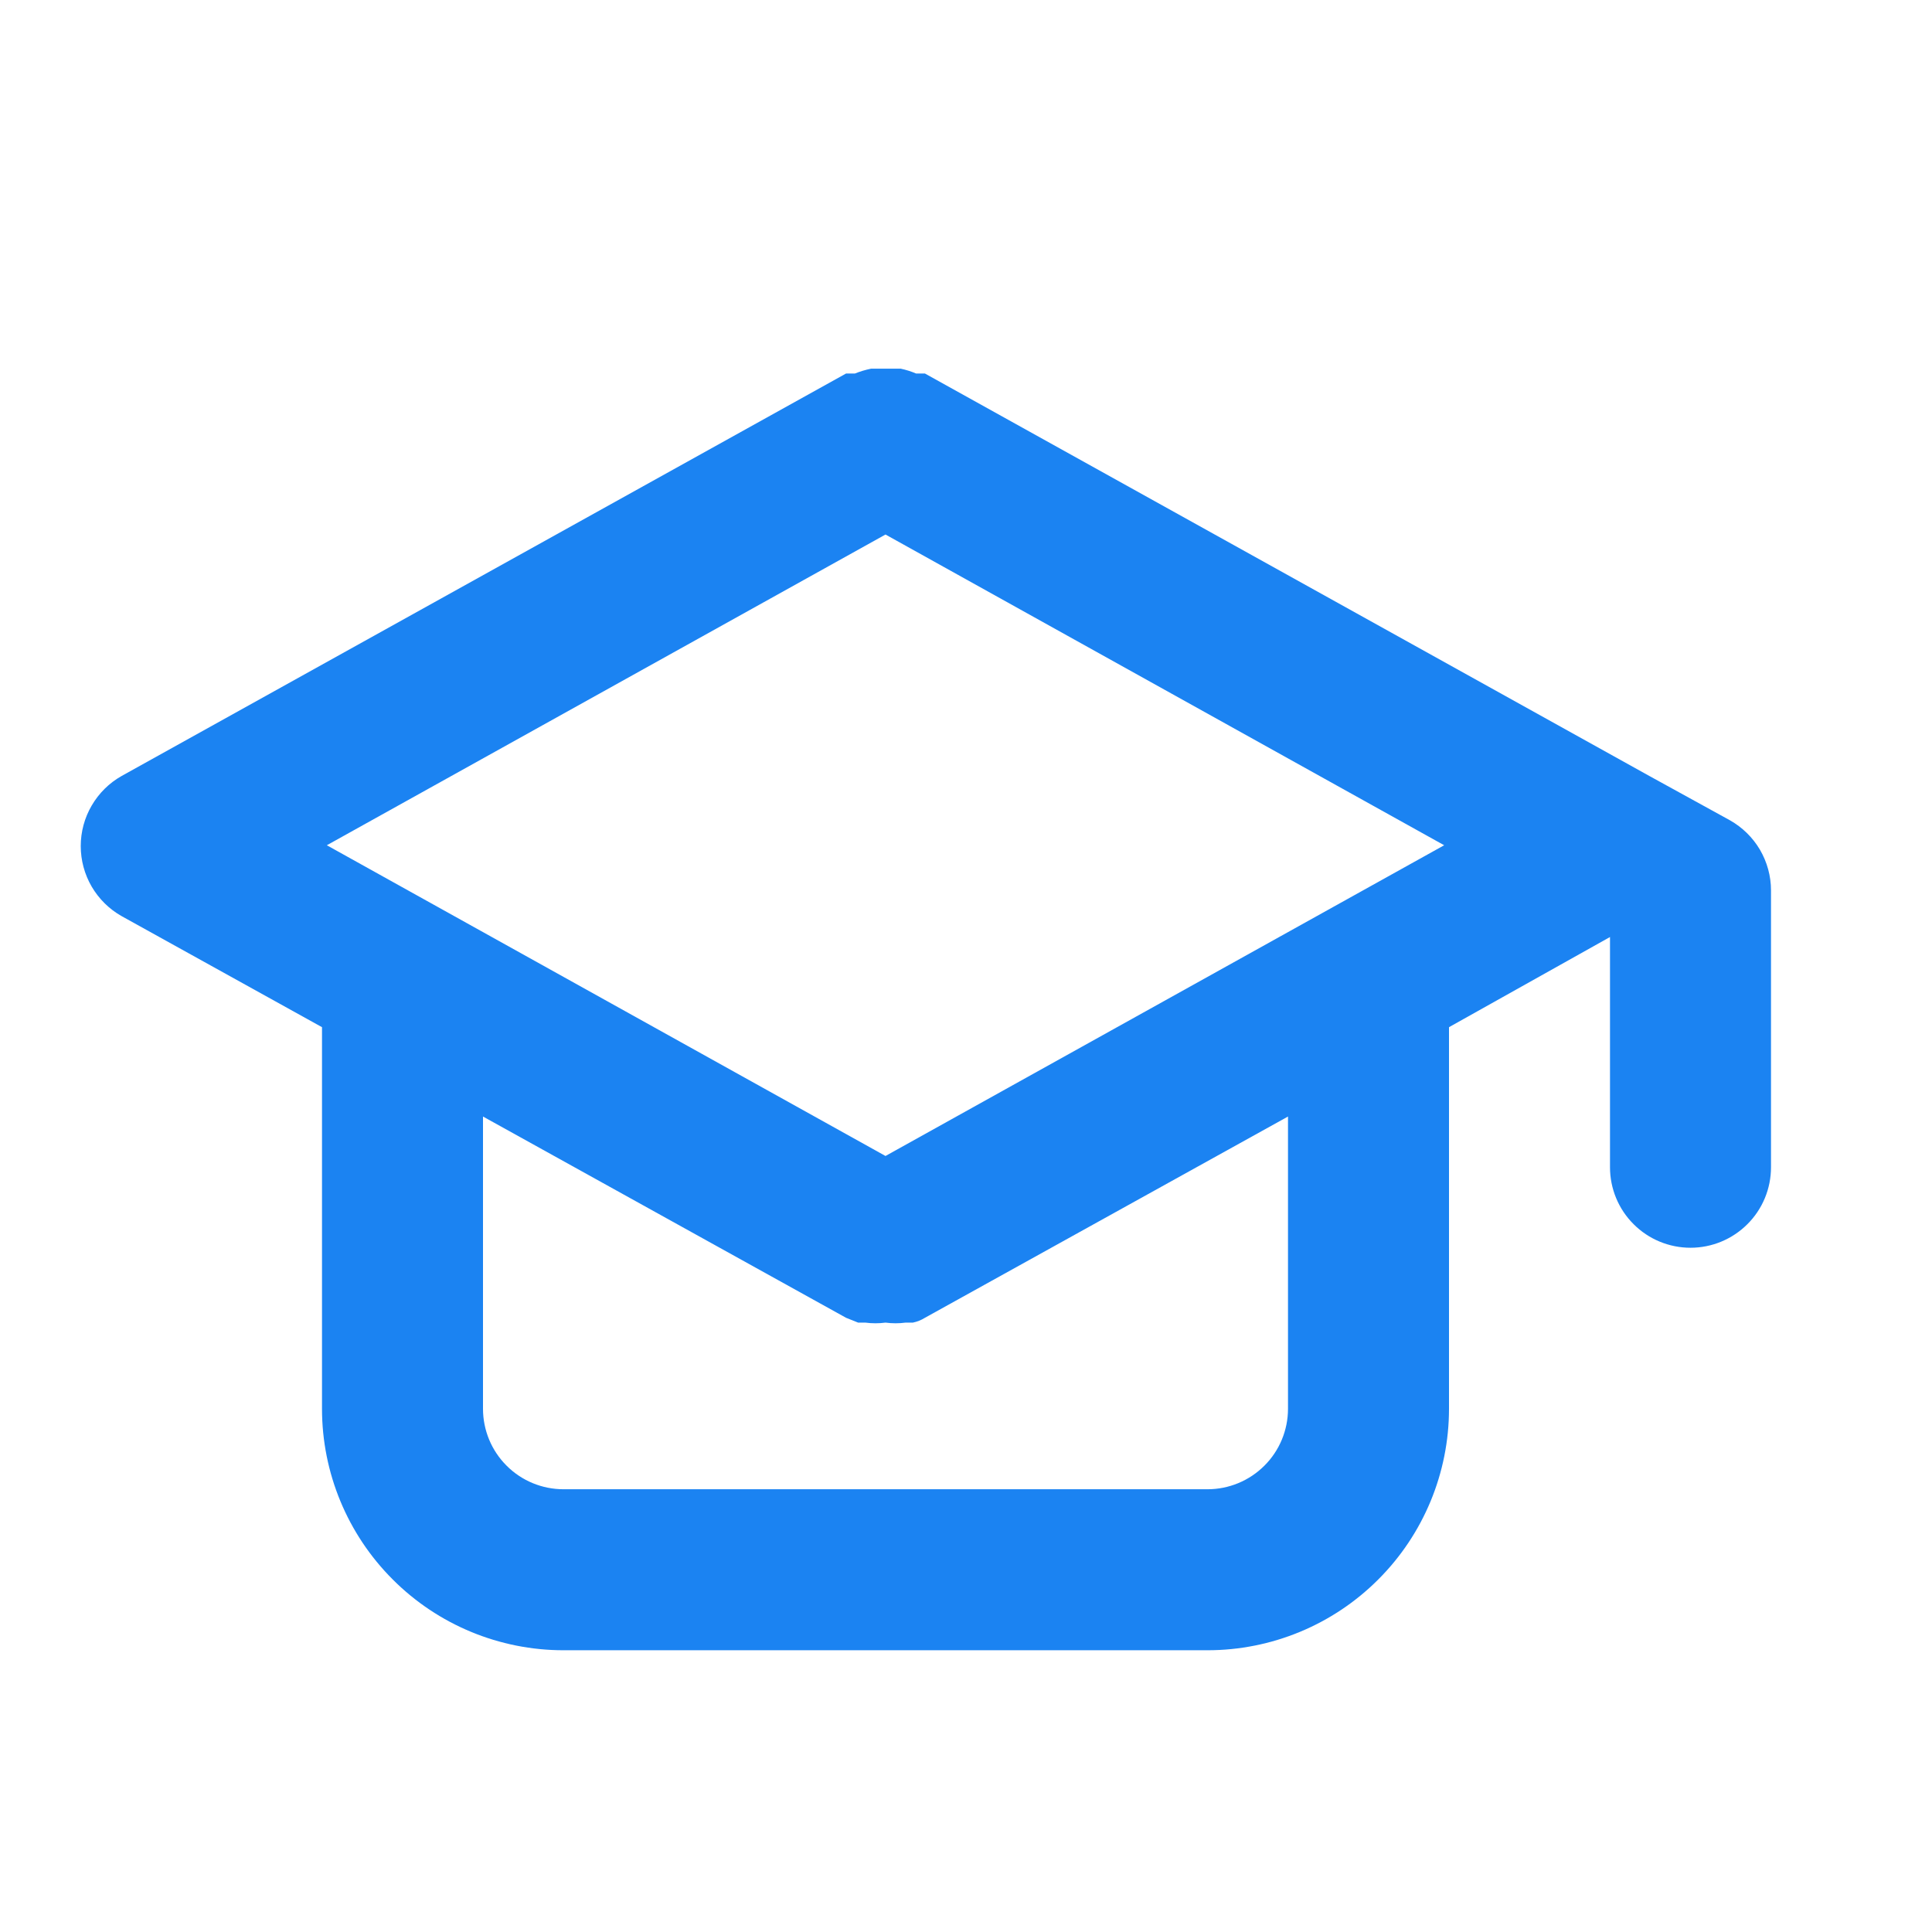
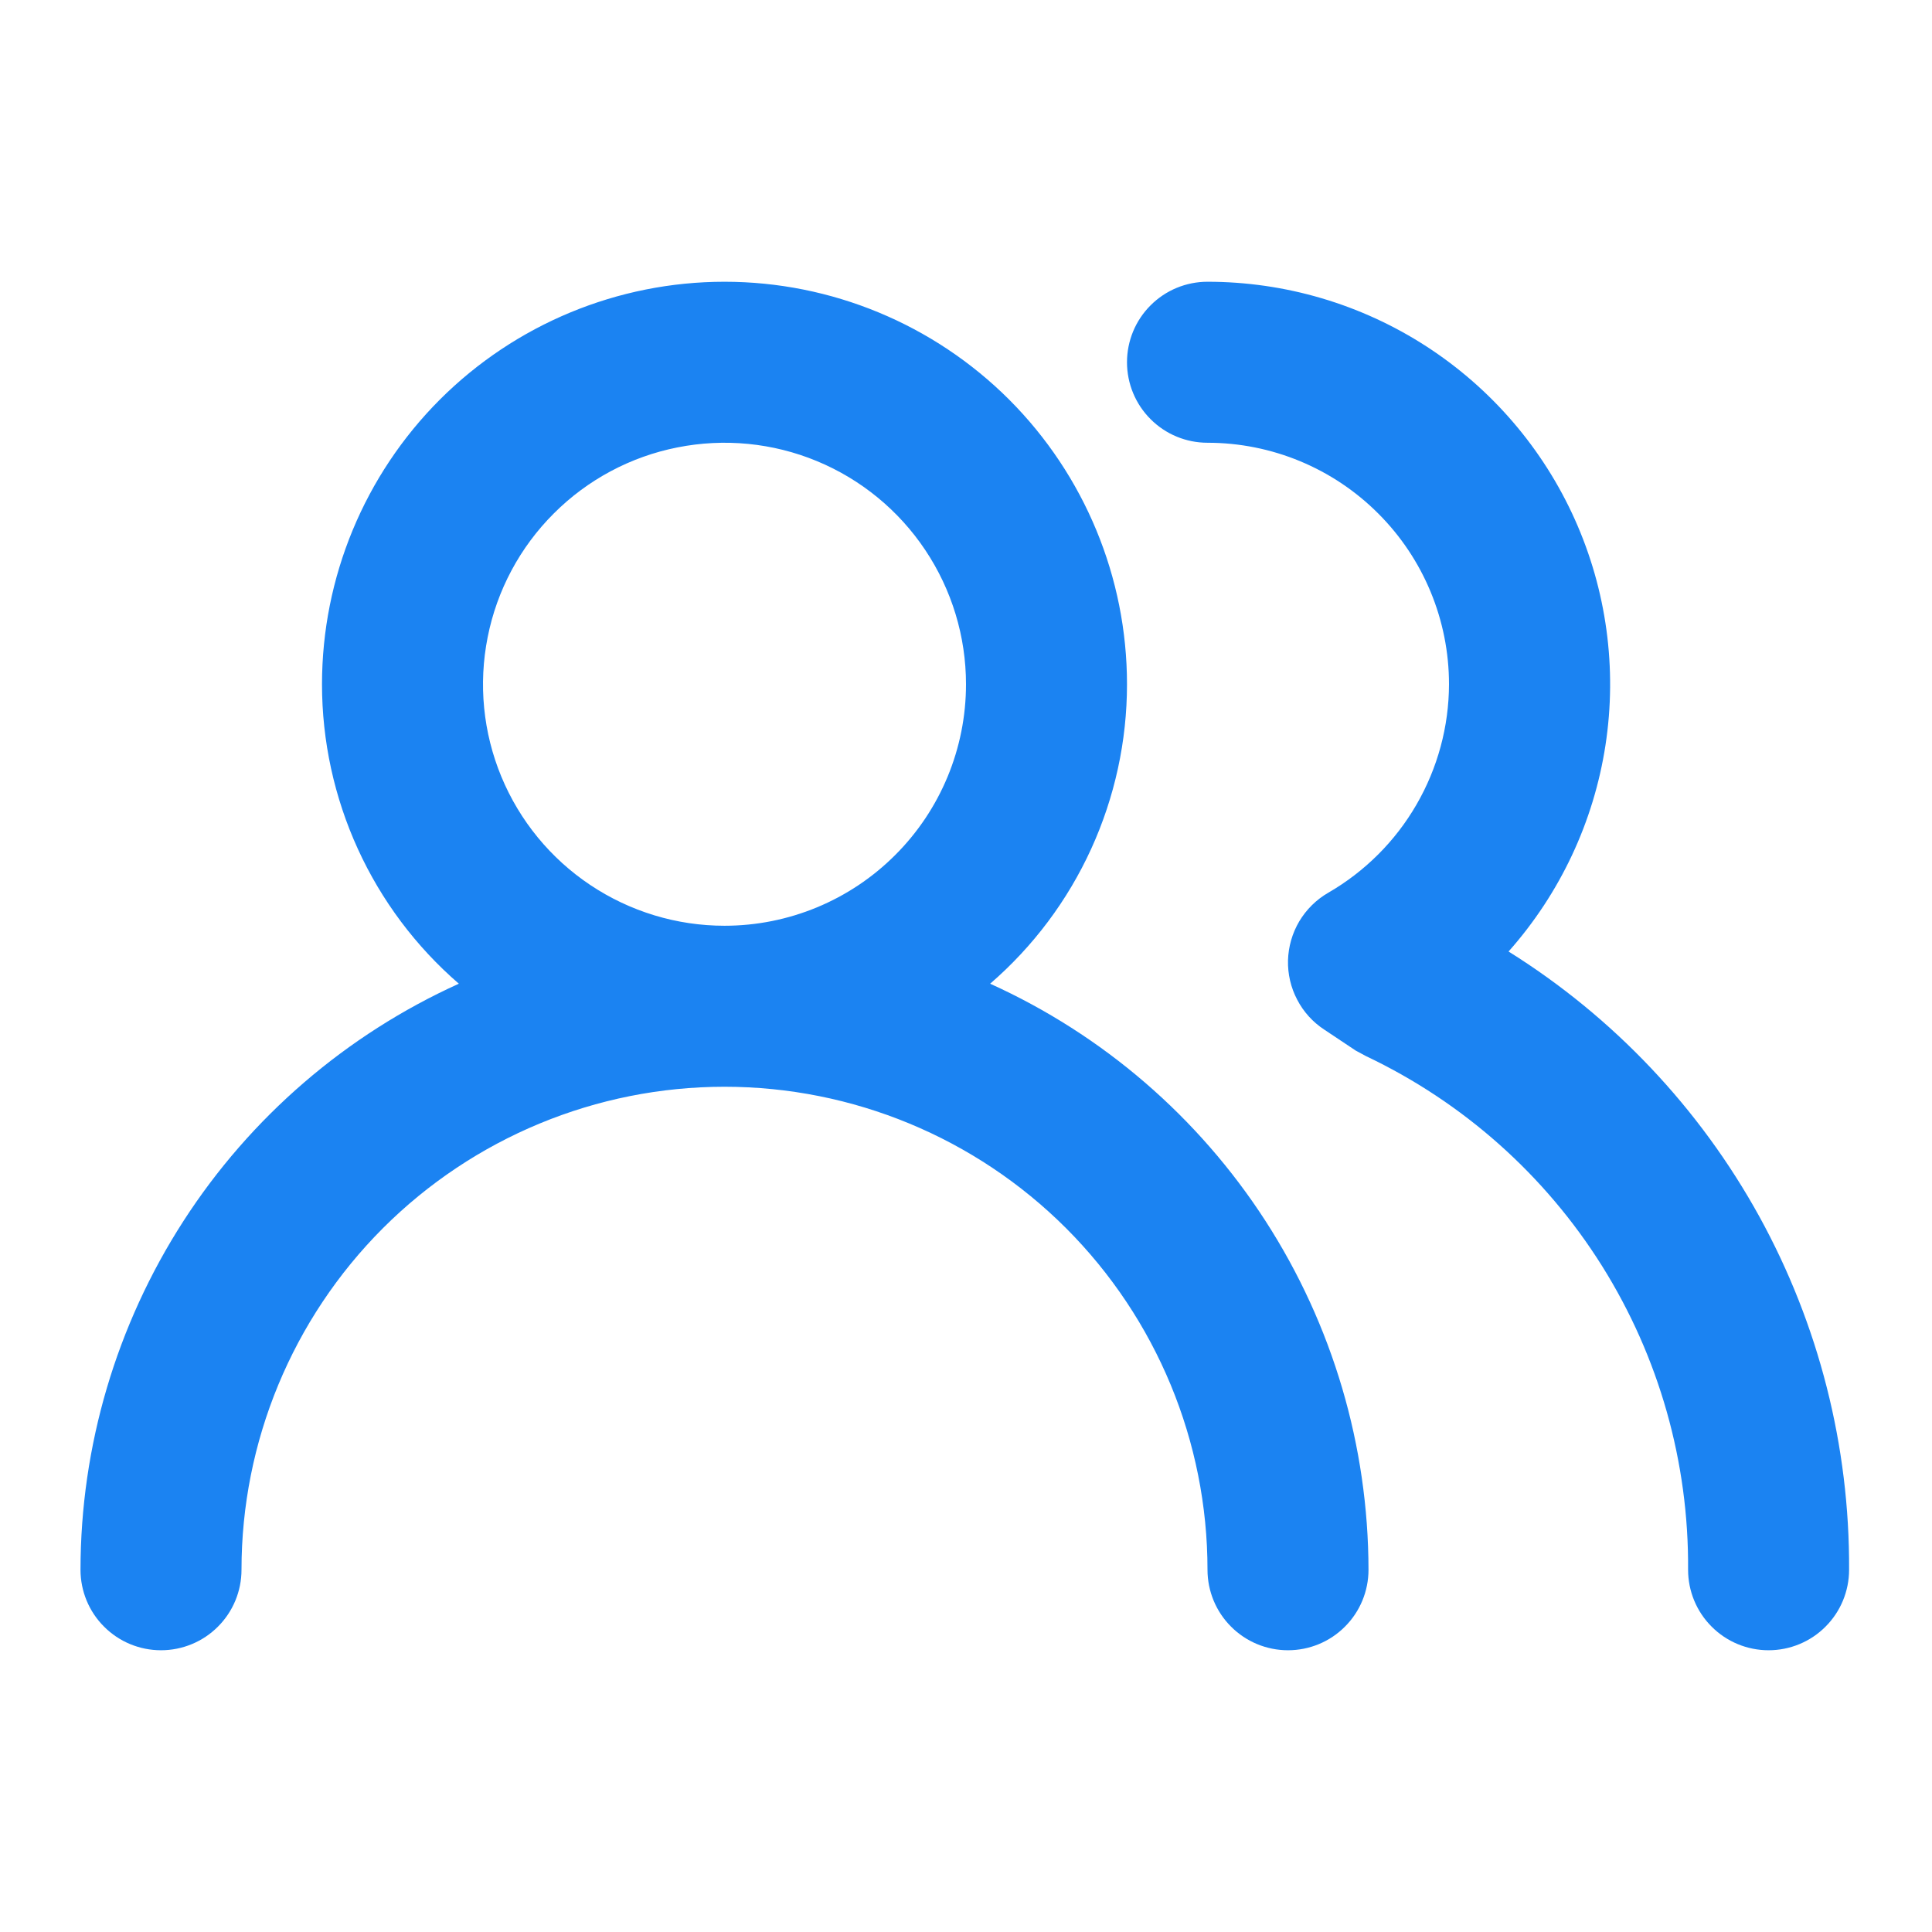
<svg xmlns="http://www.w3.org/2000/svg" width="24" height="24" viewBox="0 0 24 24" fill="none">
-   <path d="M21.49 10.19L20.49 9.64L11.49 4.64H11.38C11.319 4.614 11.255 4.594 11.19 4.58H11H10.82C10.752 4.594 10.685 4.614 10.62 4.64H10.51L1.51 9.64C1.356 9.727 1.228 9.854 1.139 10.007C1.05 10.159 1.003 10.333 1.003 10.51C1.003 10.687 1.05 10.861 1.139 11.014C1.228 11.166 1.356 11.293 1.51 11.38L4 12.76V17.5C4 18.296 4.316 19.059 4.879 19.621C5.441 20.184 6.204 20.5 7 20.5H15C15.796 20.5 16.559 20.184 17.121 19.621C17.684 19.059 18 18.296 18 17.5V12.76L20 11.64V14.5C20 14.765 20.105 15.02 20.293 15.207C20.48 15.395 20.735 15.5 21 15.5C21.265 15.5 21.519 15.395 21.707 15.207C21.895 15.02 22 14.765 22 14.5V11.06C22 10.883 21.952 10.709 21.863 10.556C21.773 10.403 21.644 10.277 21.49 10.19ZM16 17.5C16 17.765 15.895 18.02 15.707 18.207C15.519 18.395 15.265 18.5 15 18.5H7C6.735 18.5 6.48 18.395 6.293 18.207C6.105 18.02 6 17.765 6 17.5V13.87L10.51 16.37L10.66 16.43H10.75C10.833 16.441 10.917 16.441 11 16.43C11.083 16.441 11.167 16.441 11.25 16.43H11.34C11.393 16.419 11.444 16.399 11.49 16.37L16 13.87V17.5ZM11 14.36L4.06 10.5L11 6.64L17.94 10.5L11 14.36Z" fill="#1B83F2" />
+   <path d="M12.3 12.22C12.834 11.758 13.262 11.187 13.555 10.545C13.848 9.903 14 9.206 14 8.5C14 7.174 13.473 5.902 12.536 4.964C11.598 4.027 10.326 3.5 9 3.5C7.674 3.5 6.402 4.027 5.464 4.964C4.527 5.902 4 7.174 4 8.5C4 9.206 4.152 9.903 4.445 10.545C4.738 11.187 5.166 11.758 5.7 12.22C4.3 12.854 3.112 13.877 2.279 15.168C1.446 16.46 1.001 17.963 1 19.5C1 19.765 1.105 20.02 1.293 20.207C1.48 20.395 1.735 20.5 2 20.5C2.265 20.5 2.52 20.395 2.707 20.207C2.895 20.02 3 19.765 3 19.5C3 17.909 3.632 16.383 4.757 15.257C5.883 14.132 7.409 13.5 9 13.5C10.591 13.5 12.117 14.132 13.243 15.257C14.368 16.383 15 17.909 15 19.5C15 19.765 15.105 20.02 15.293 20.207C15.48 20.395 15.735 20.5 16 20.5C16.265 20.5 16.52 20.395 16.707 20.207C16.895 20.02 17 19.765 17 19.5C16.998 17.963 16.555 16.46 15.721 15.168C14.887 13.877 13.7 12.854 12.3 12.22ZM9 11.5C8.407 11.5 7.827 11.324 7.333 10.994C6.84 10.665 6.455 10.196 6.228 9.648C6.001 9.1 5.942 8.497 6.058 7.915C6.173 7.333 6.459 6.798 6.879 6.379C7.298 5.959 7.833 5.673 8.415 5.558C8.997 5.442 9.6 5.501 10.148 5.728C10.696 5.955 11.165 6.34 11.494 6.833C11.824 7.327 12 7.907 12 8.5C12 9.296 11.684 10.059 11.121 10.621C10.559 11.184 9.796 11.5 9 11.5ZM18.74 11.82C19.38 11.099 19.798 10.209 19.944 9.256C20.09 8.304 19.957 7.329 19.562 6.45C19.167 5.571 18.526 4.825 17.716 4.301C16.907 3.778 15.964 3.5 15 3.5C14.735 3.5 14.48 3.605 14.293 3.793C14.105 3.98 14 4.235 14 4.5C14 4.765 14.105 5.02 14.293 5.207C14.48 5.395 14.735 5.5 15 5.5C15.796 5.5 16.559 5.816 17.121 6.379C17.684 6.941 18 7.704 18 8.5C17.999 9.025 17.859 9.541 17.596 9.995C17.333 10.45 16.955 10.827 16.5 11.09C16.352 11.175 16.228 11.298 16.14 11.445C16.053 11.592 16.005 11.759 16 11.93C15.996 12.1 16.035 12.268 16.114 12.418C16.192 12.569 16.308 12.697 16.45 12.79L16.84 13.05L16.97 13.12C18.175 13.692 19.192 14.596 19.901 15.726C20.61 16.857 20.98 18.166 20.97 19.5C20.97 19.765 21.075 20.02 21.263 20.207C21.45 20.395 21.705 20.5 21.97 20.5C22.235 20.5 22.49 20.395 22.677 20.207C22.865 20.02 22.97 19.765 22.97 19.5C22.978 17.965 22.594 16.454 21.854 15.11C21.113 13.766 20.041 12.633 18.74 11.82Z" fill="#1B83F2" />
</svg>
